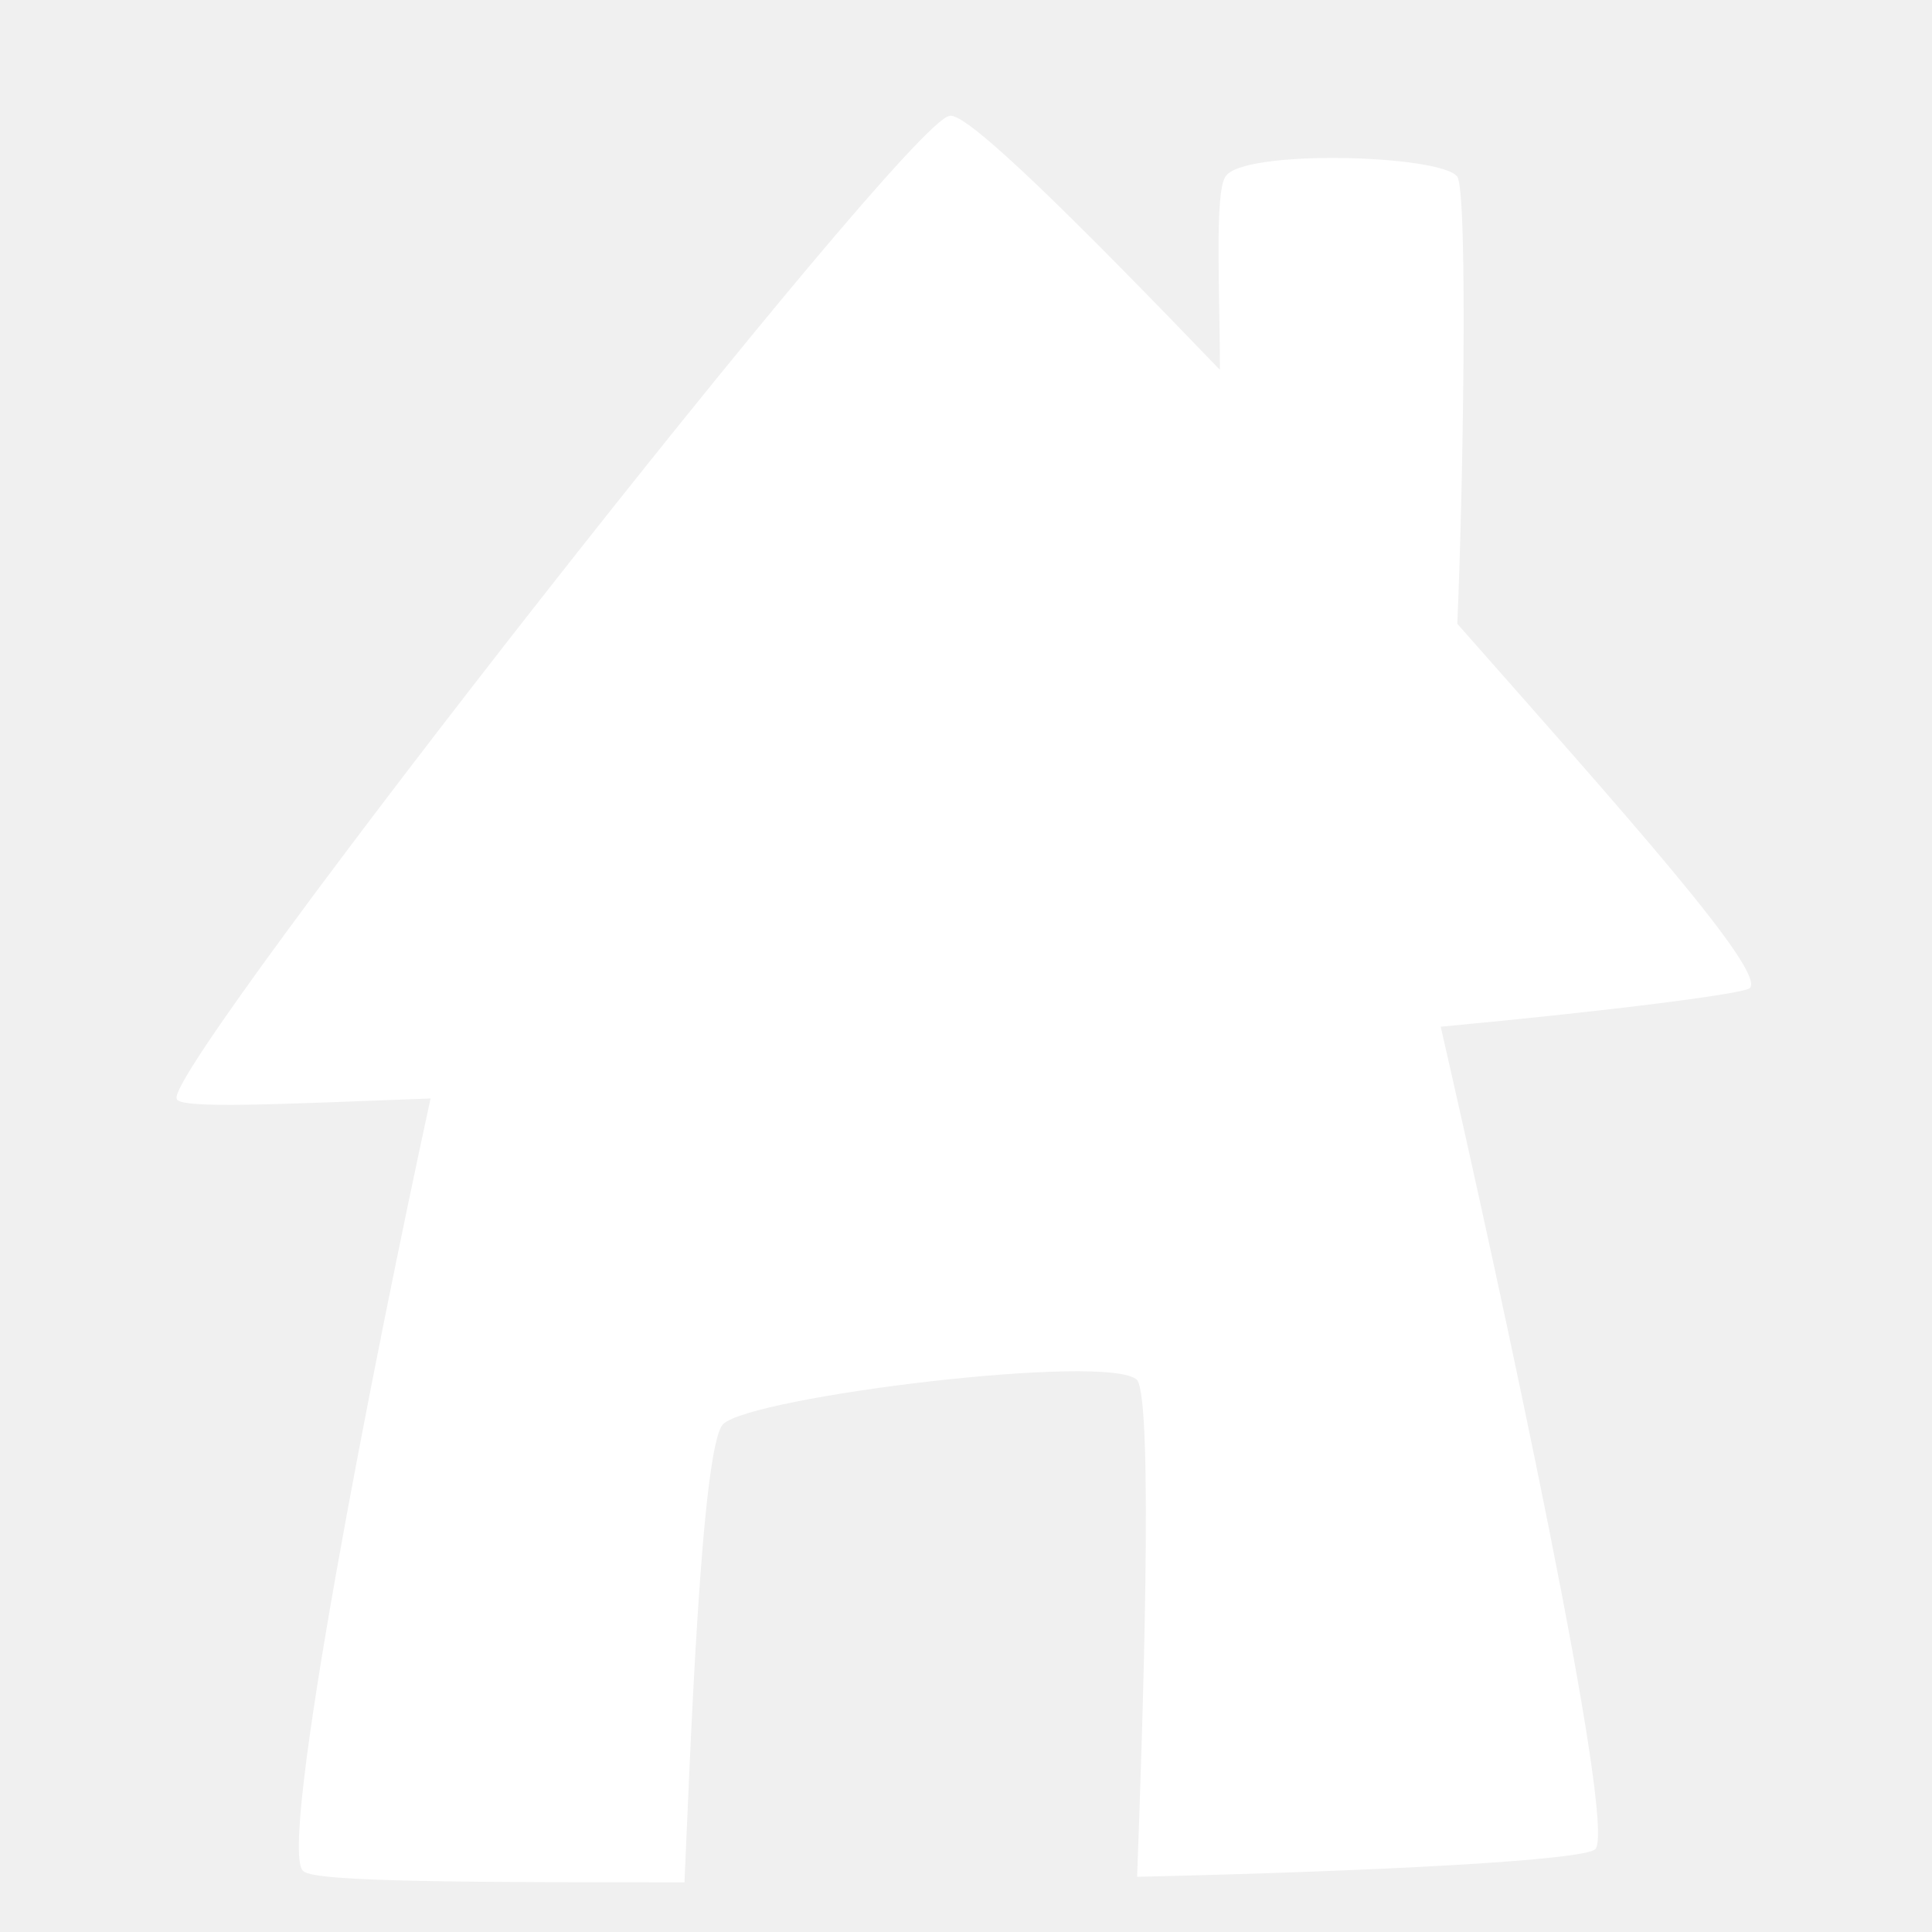
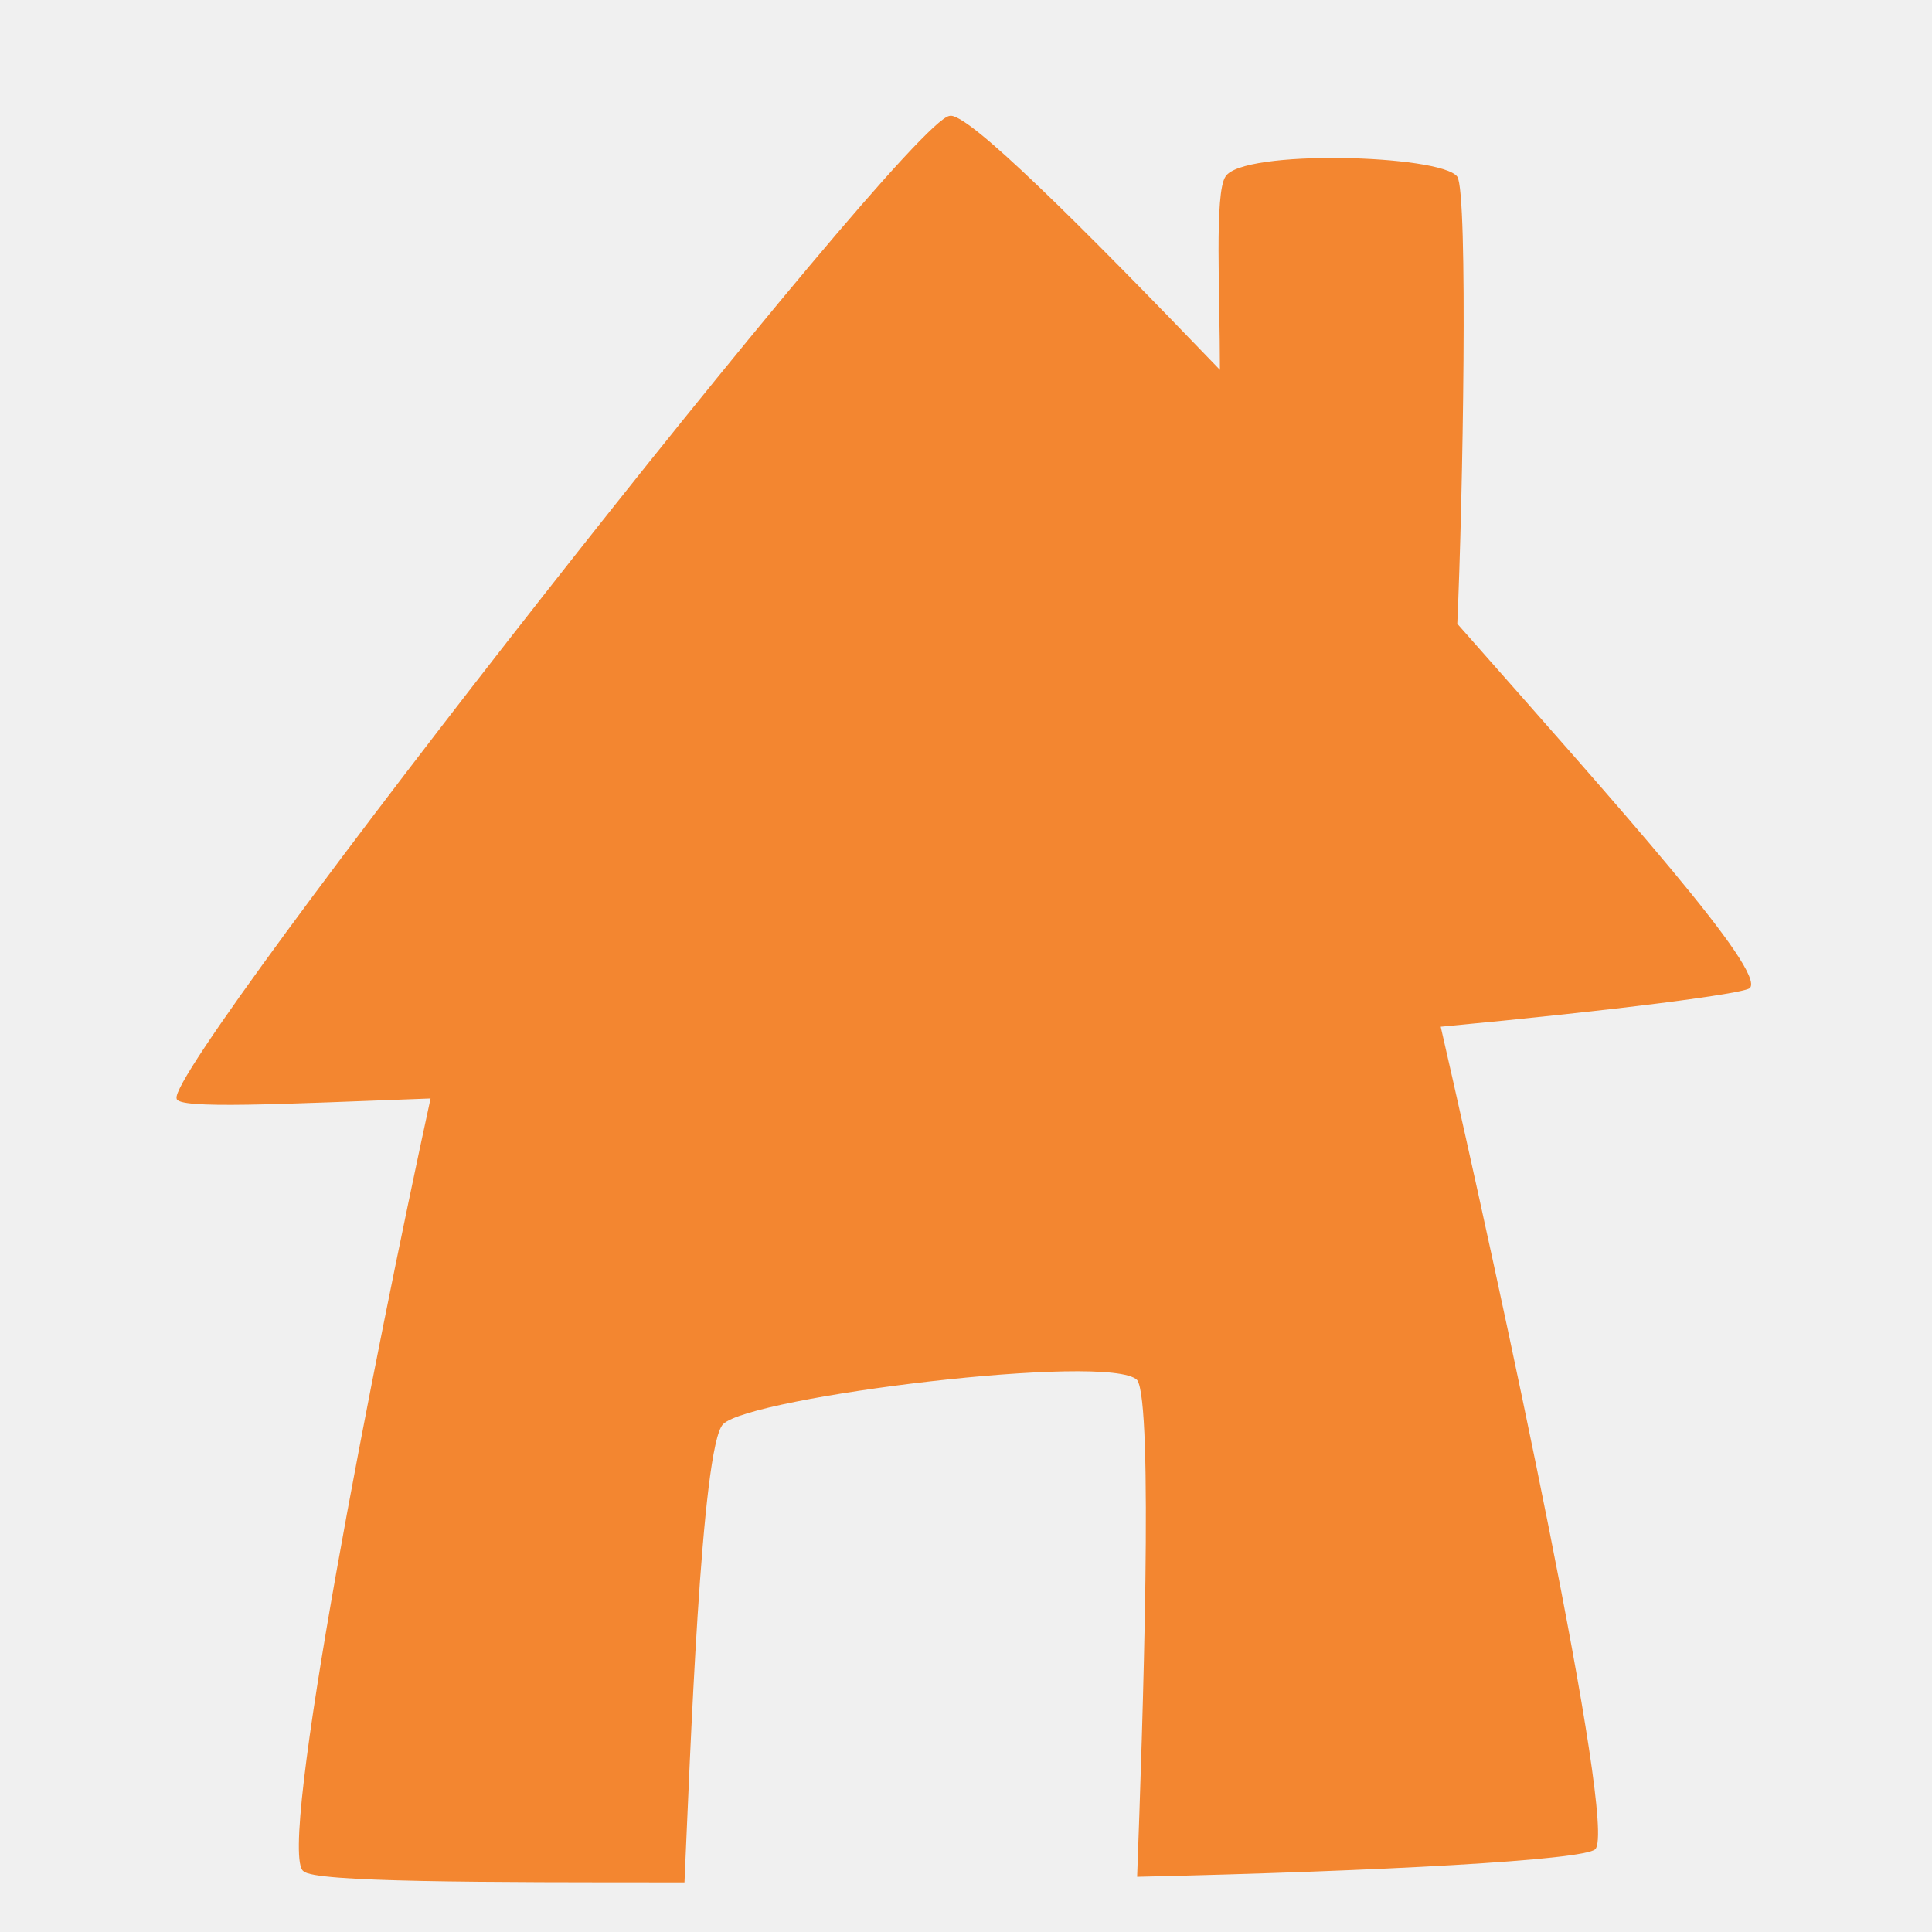
- <svg xmlns="http://www.w3.org/2000/svg" version="1.1" id="Layer_1" x="0px" y="0px" viewBox="0 0 35 35" xml:space="preserve">
-   <path fill="#FFFFFF" d="M26.4,11.3c0.1-2.2,0.2-7.8,0-8.1c-0.3-0.4-3.9-0.5-4.2,0c-0.2,0.3-0.1,2.1-0.1,3.5  c-2.5-2.6-4.6-4.7-4.9-4.6C16.4,2.2,3,19.3,3.2,19.9c0,0.2,1.9,0.1,4.6,0c-1,4.6-2.8,13.7-2.3,14c0.2,0.2,3.2,0.2,6.9,0.2  c0.1-2.2,0.3-7.9,0.7-8.3c0.5-0.5,7-1.3,7.5-0.8c0.3,0.4,0.1,6.3,0,9c4.4-0.1,8.1-0.3,8.3-0.5c0.4-0.4-1.7-10.1-2.8-14.9  c3.2-0.3,5.5-0.6,5.6-0.7C32,17.6,29.4,14.7,26.4,11.3z" />
+ <svg xmlns="http://www.w3.org/2000/svg" version="1.1" x="0px" y="0px" viewBox="0 0 35 35" xml:space="preserve">
+   <path fill="#F38630" d="M26.4 11.3c0.1-2.2 0.2-7.8 0-8.1c-0.3-0.4-3.9-0.5-4.2 0c-0.2 0.3-0.1 2.1-0.1 3.5 c-2.5-2.6-4.6-4.7-4.9-4.6C16.4 2.2 3 19.3 3.2 19.9c0 0.2 1.9 0.1 4.6 0c-1 4.6-2.8 13.7-2.3 14c0.2 0.2 3.2 0.2 6.9 0.2 c0.1-2.2 0.3-7.9 0.7-8.3c0.5-0.5 7-1.3 7.5-0.8c0.3 0.4 0.1 6.3 0 9c4.4-0.1 8.1-0.3 8.3-0.5c0.4-0.4-1.7-10.1-2.8-14.9 c3.2-0.3 5.5-0.6 5.6-0.7C32 17.6 29.4 14.7 26.4 11.3z" />
</svg>
